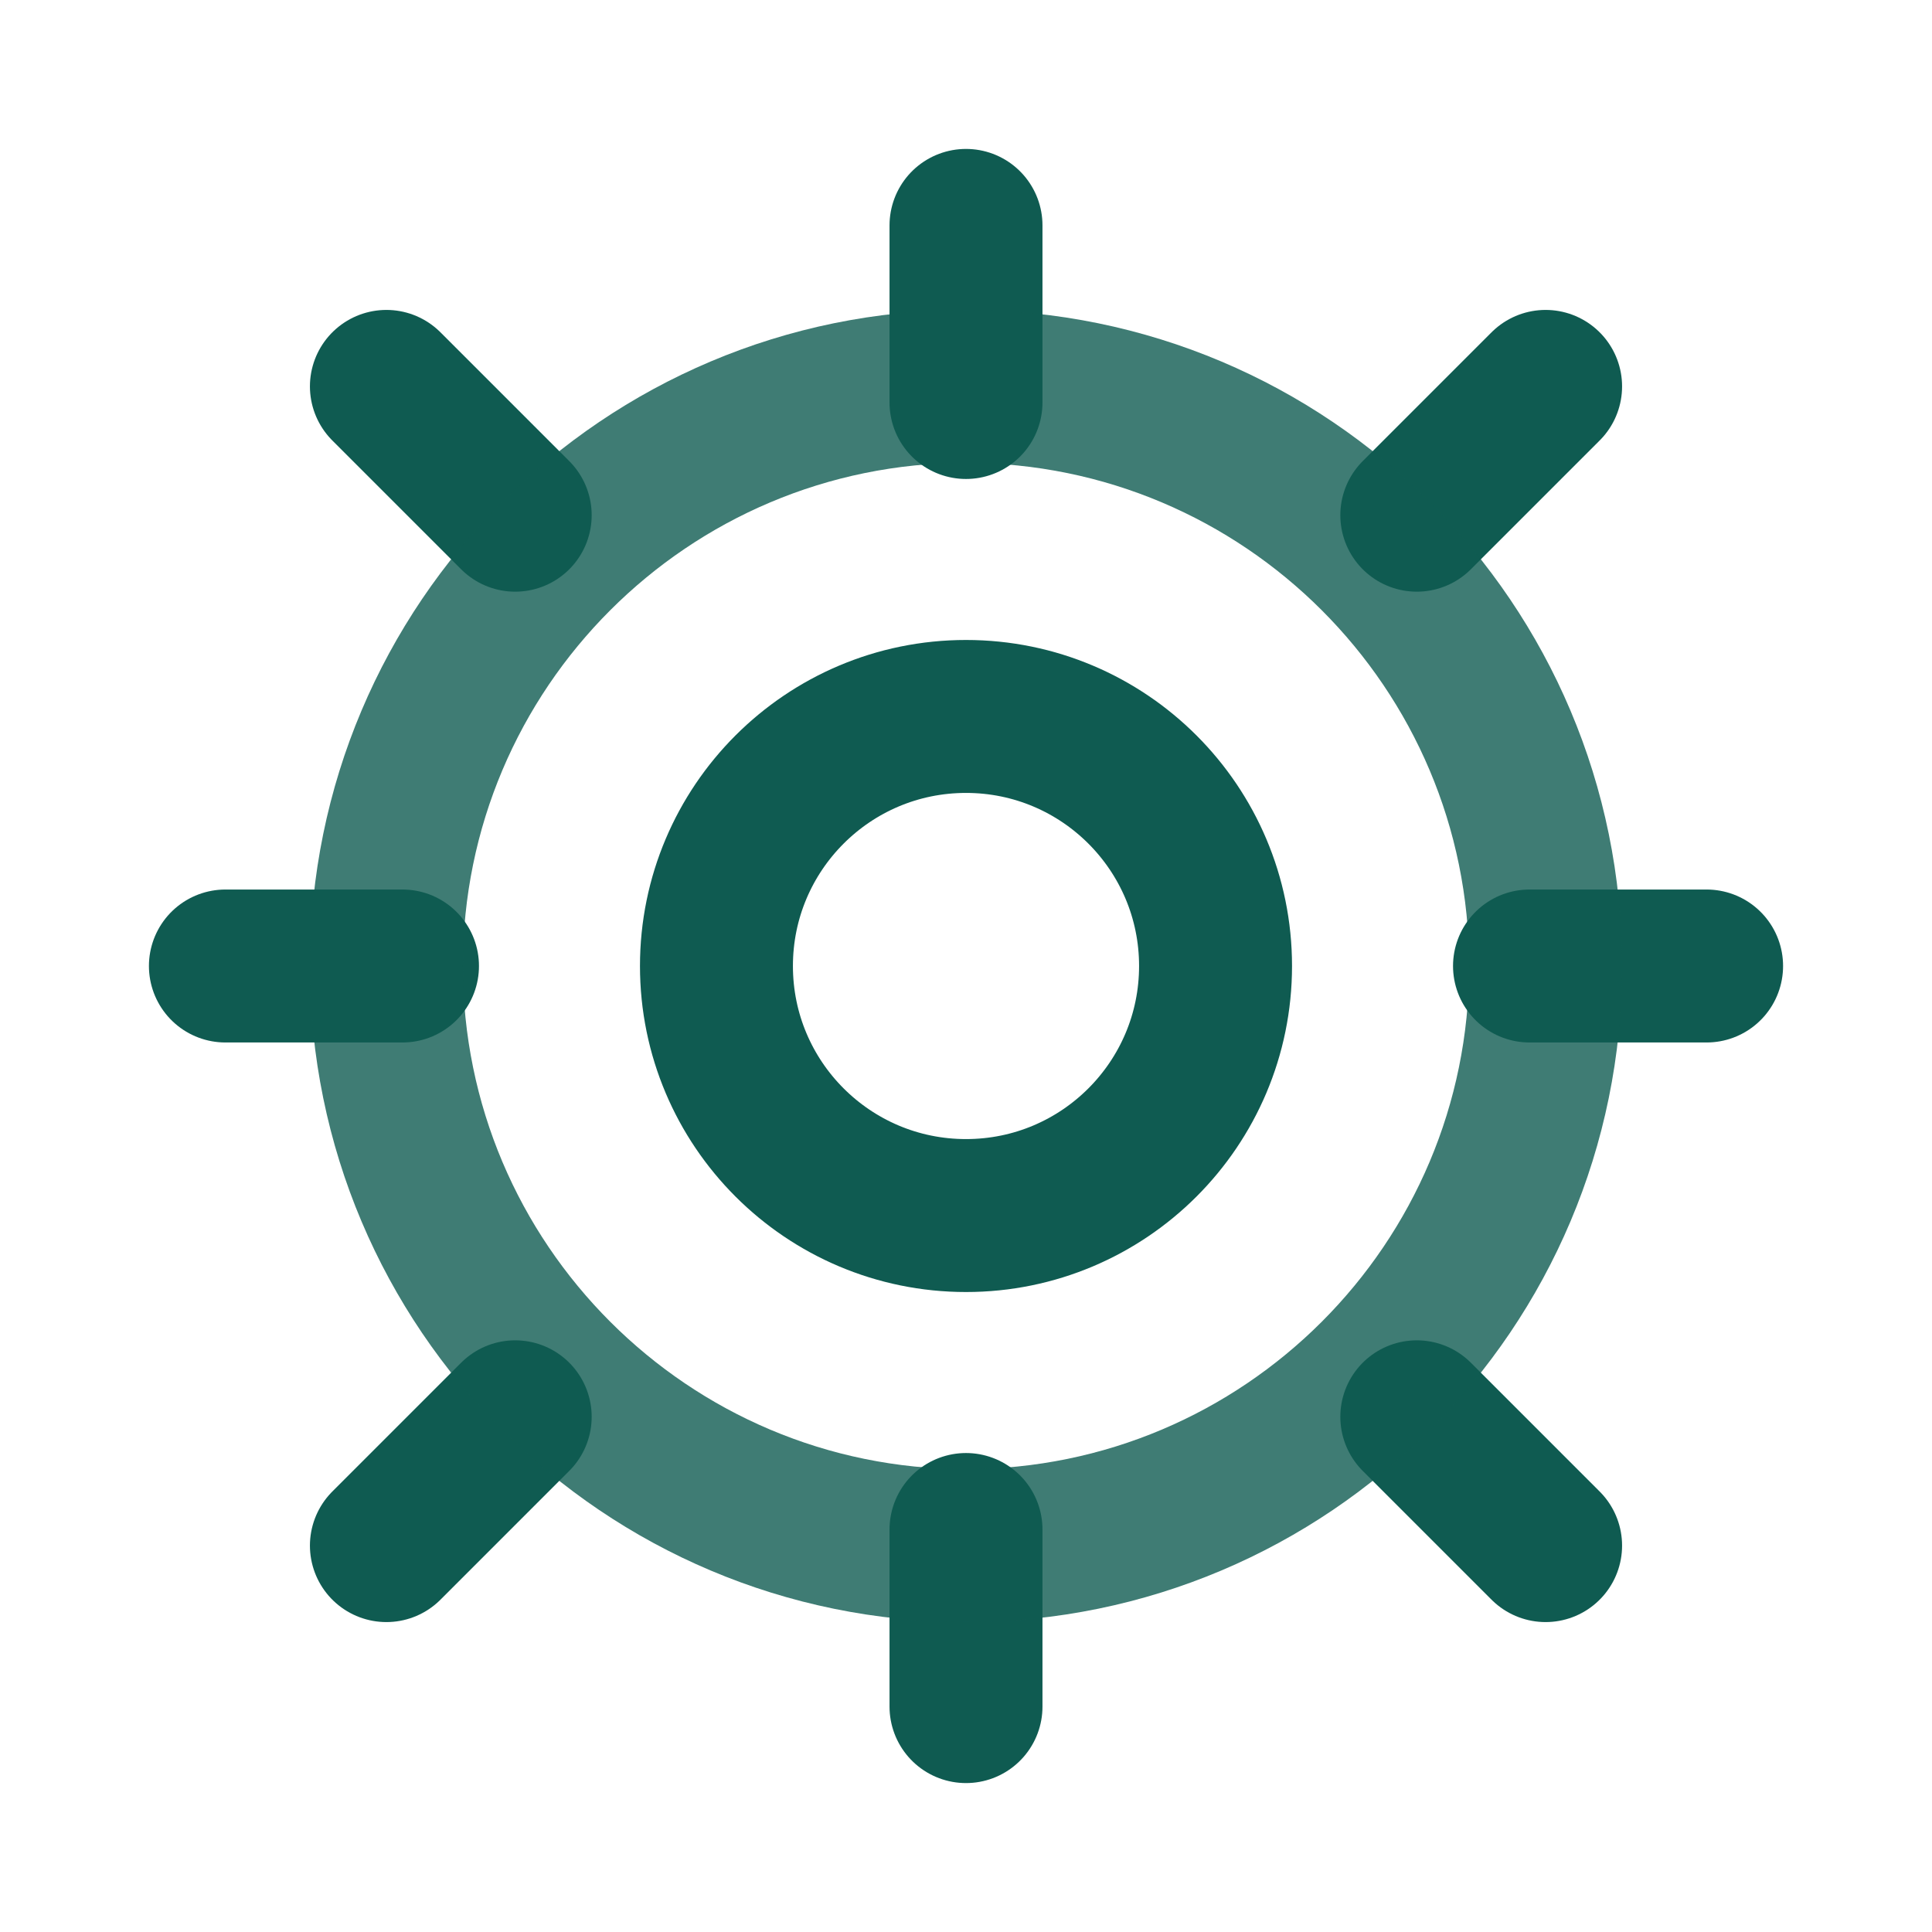
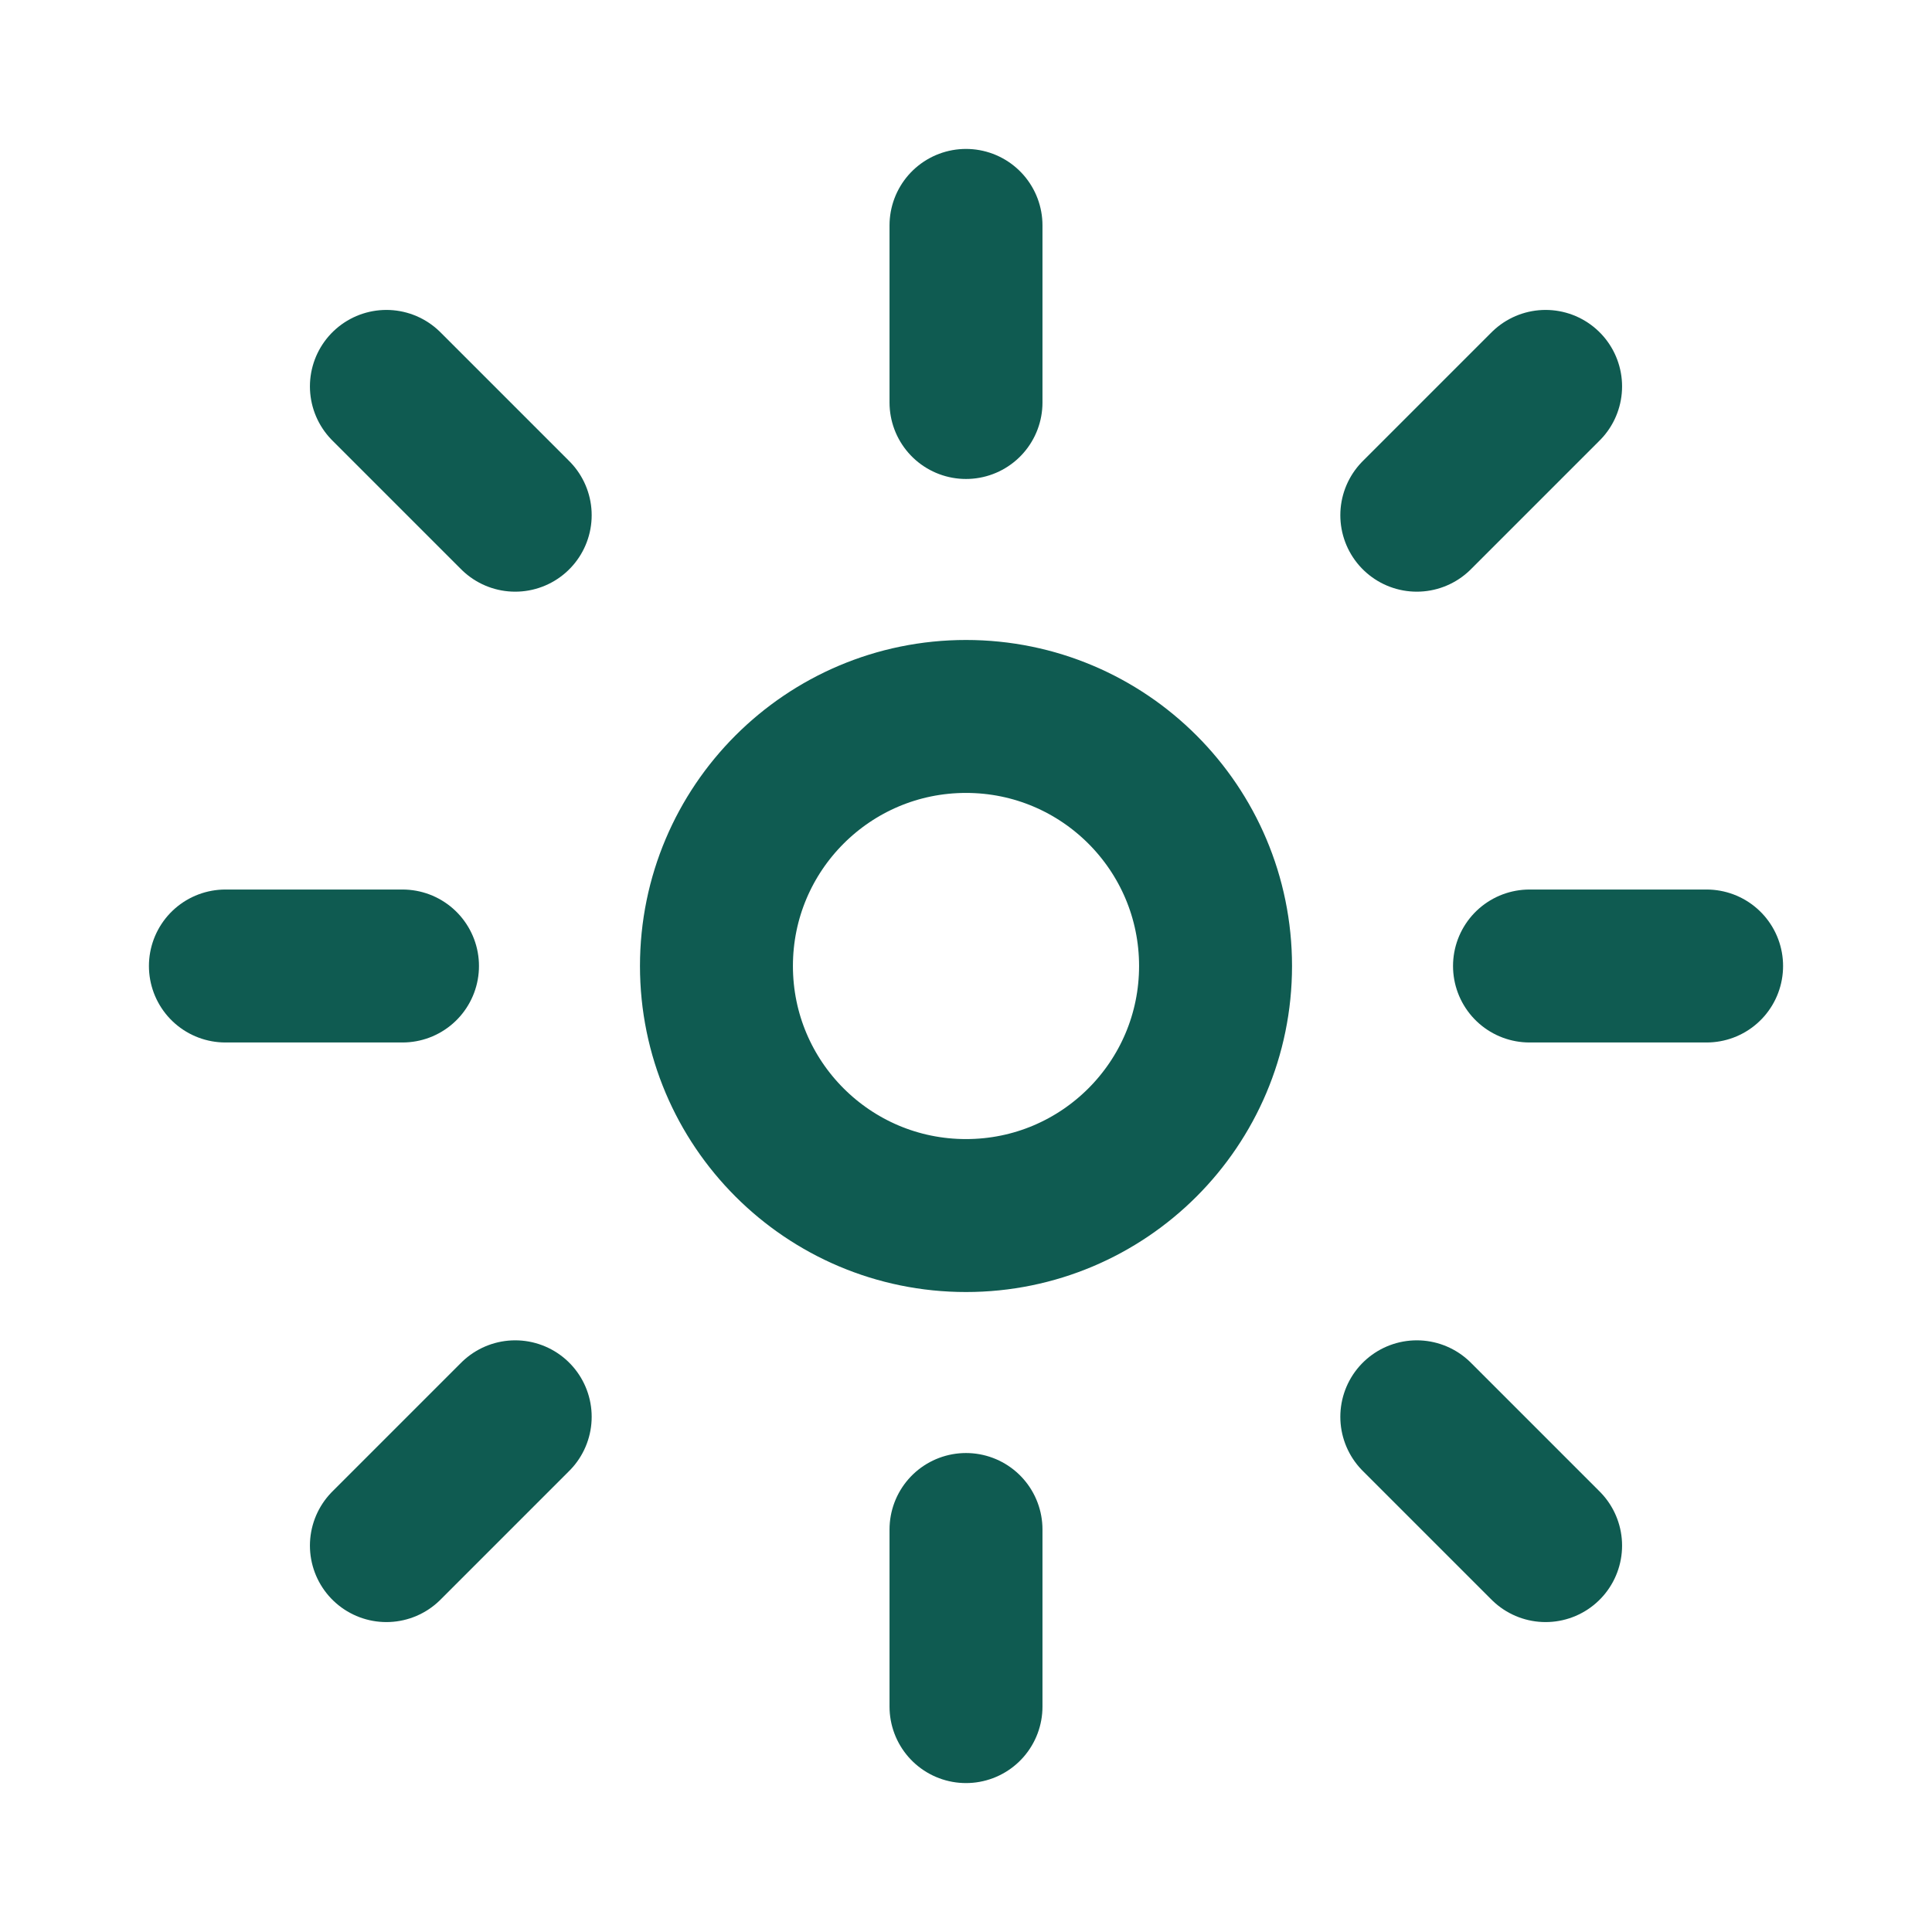
<svg xmlns="http://www.w3.org/2000/svg" viewBox="0 0 24 24" fill="none" stroke="#0f5b51" stroke-width="1.9" stroke-linecap="round" stroke-linejoin="round">
  <circle cx="12" cy="12" r="3.1" />
  <path d="M12 2.8v2.2M12 19v2.2M4.8 4.8l1.6 1.6M17.6 17.6l1.6 1.6M2.8 12H5M19 12h2.2M4.8 19.2l1.6-1.6M17.6 6.4l1.6-1.6" />
-   <circle cx="12" cy="12" r="7.2" opacity="0.8" />
</svg>
